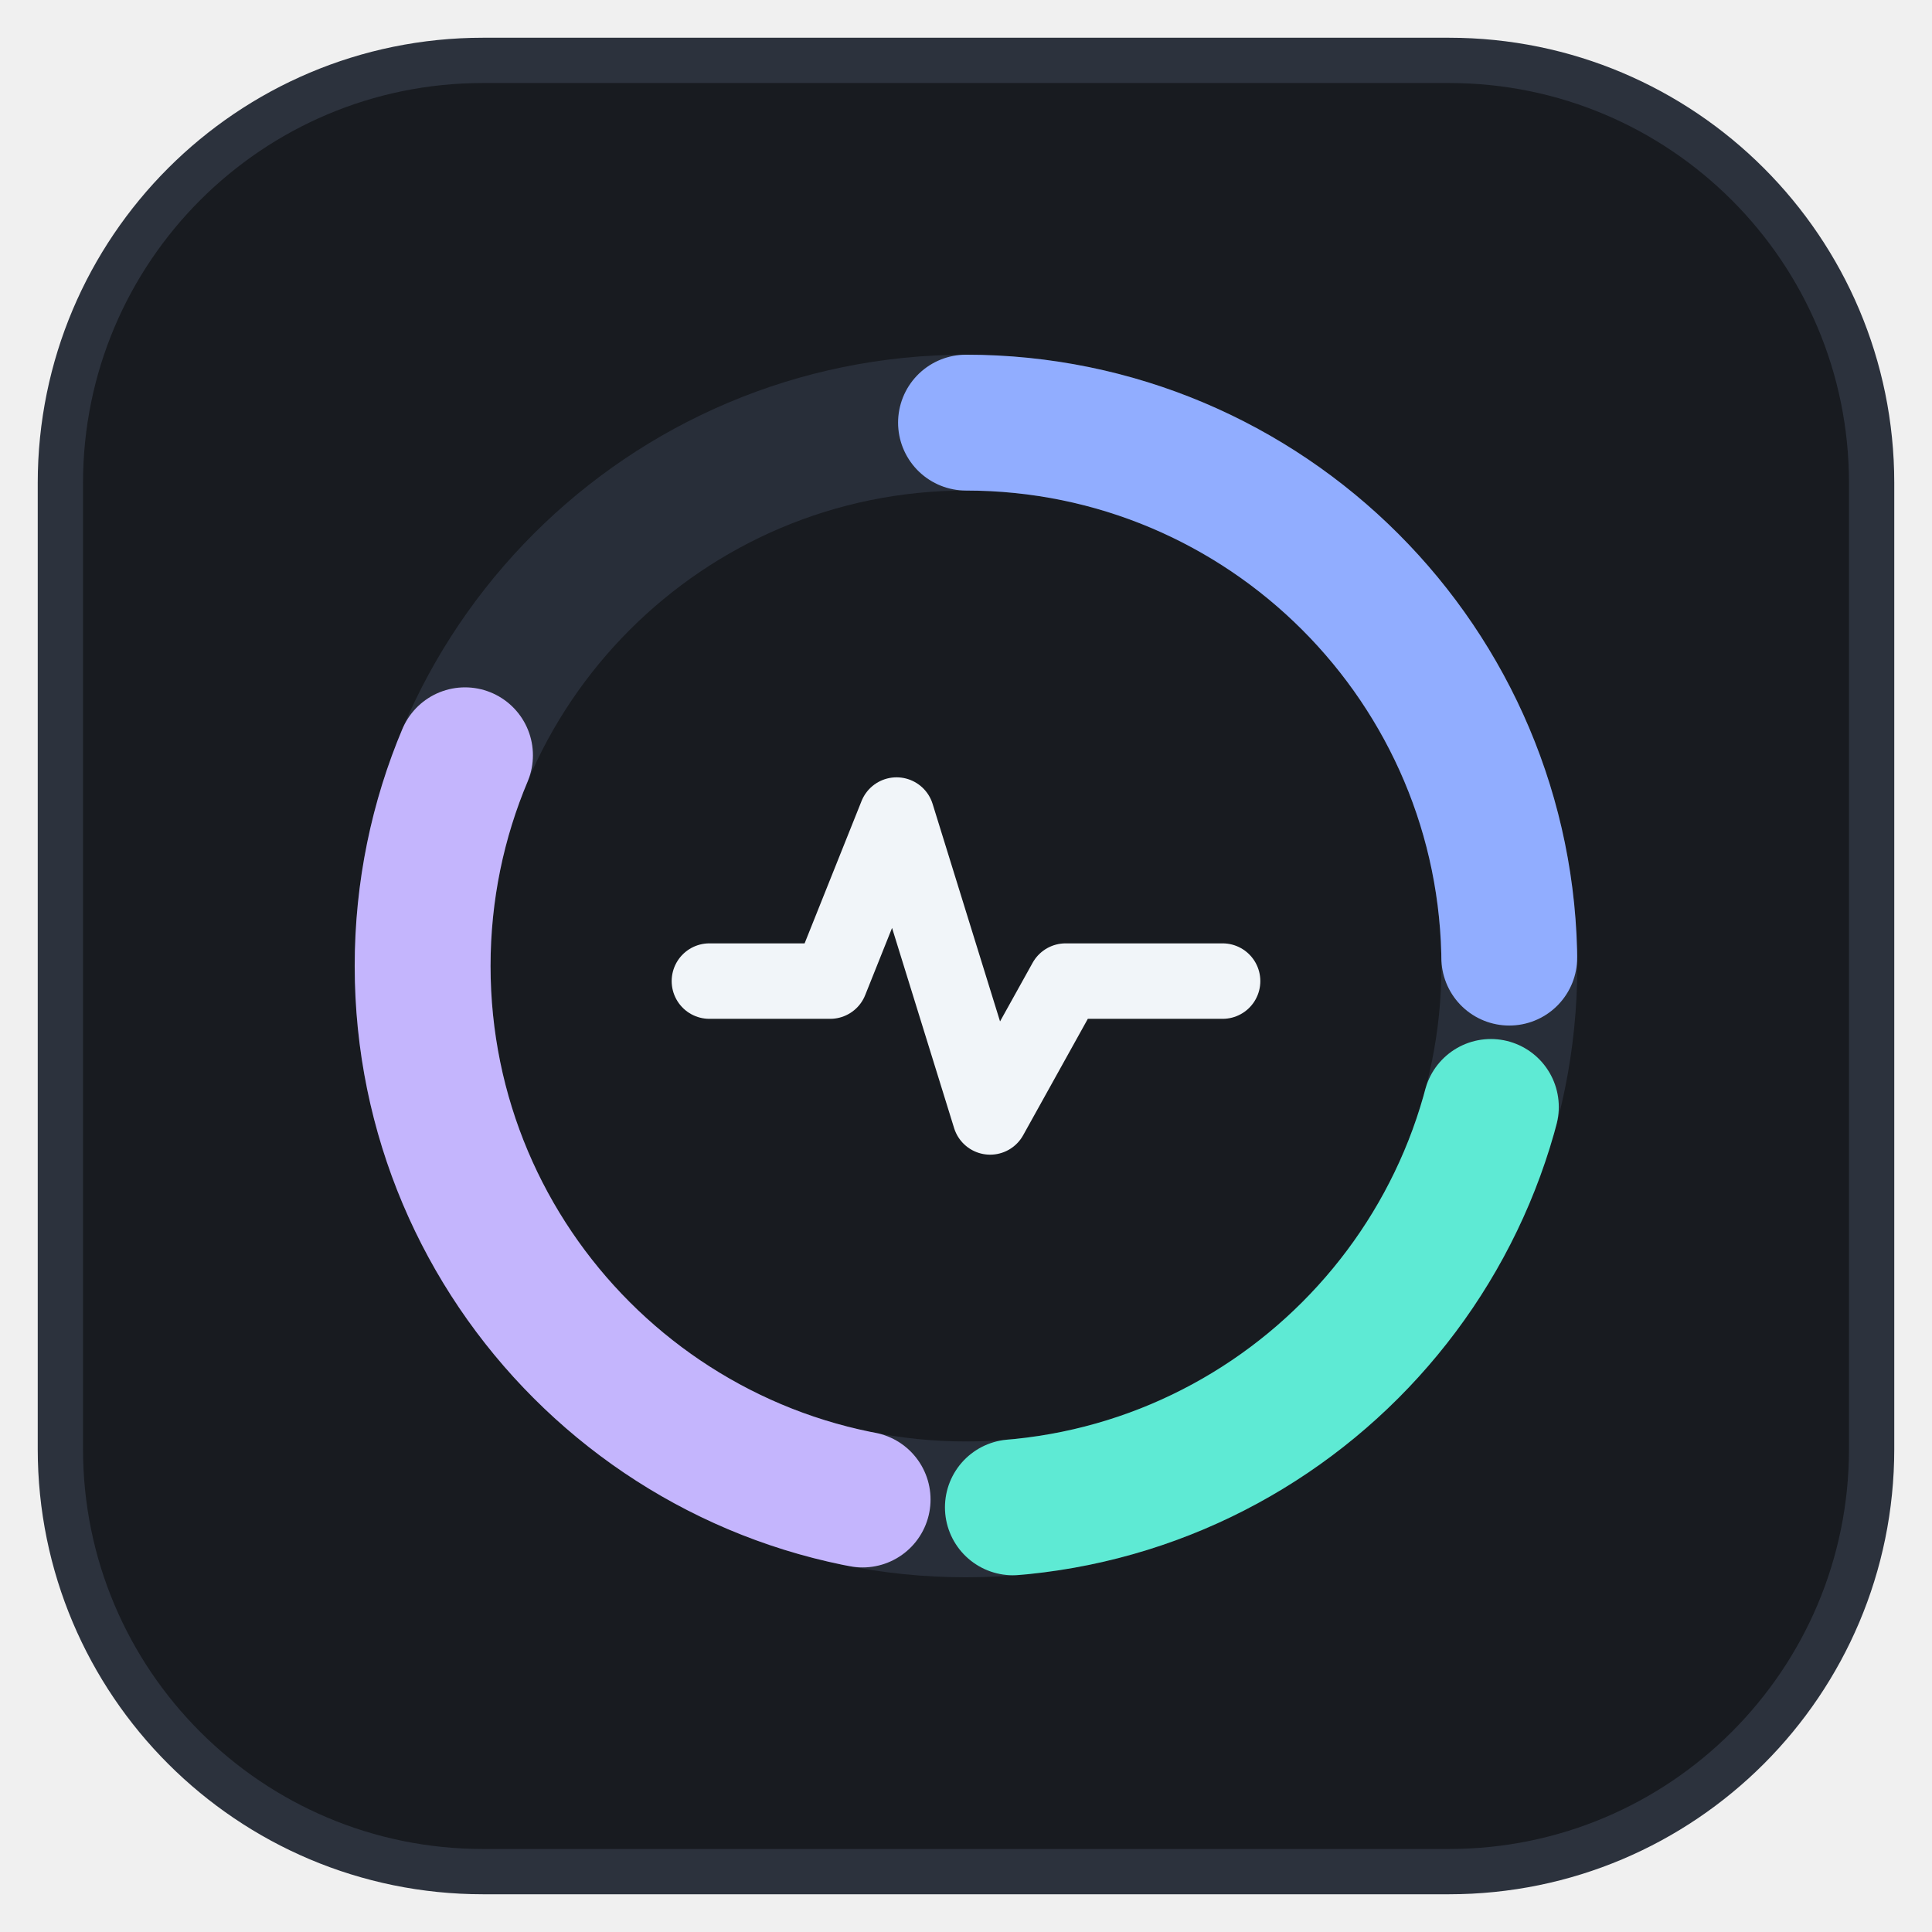
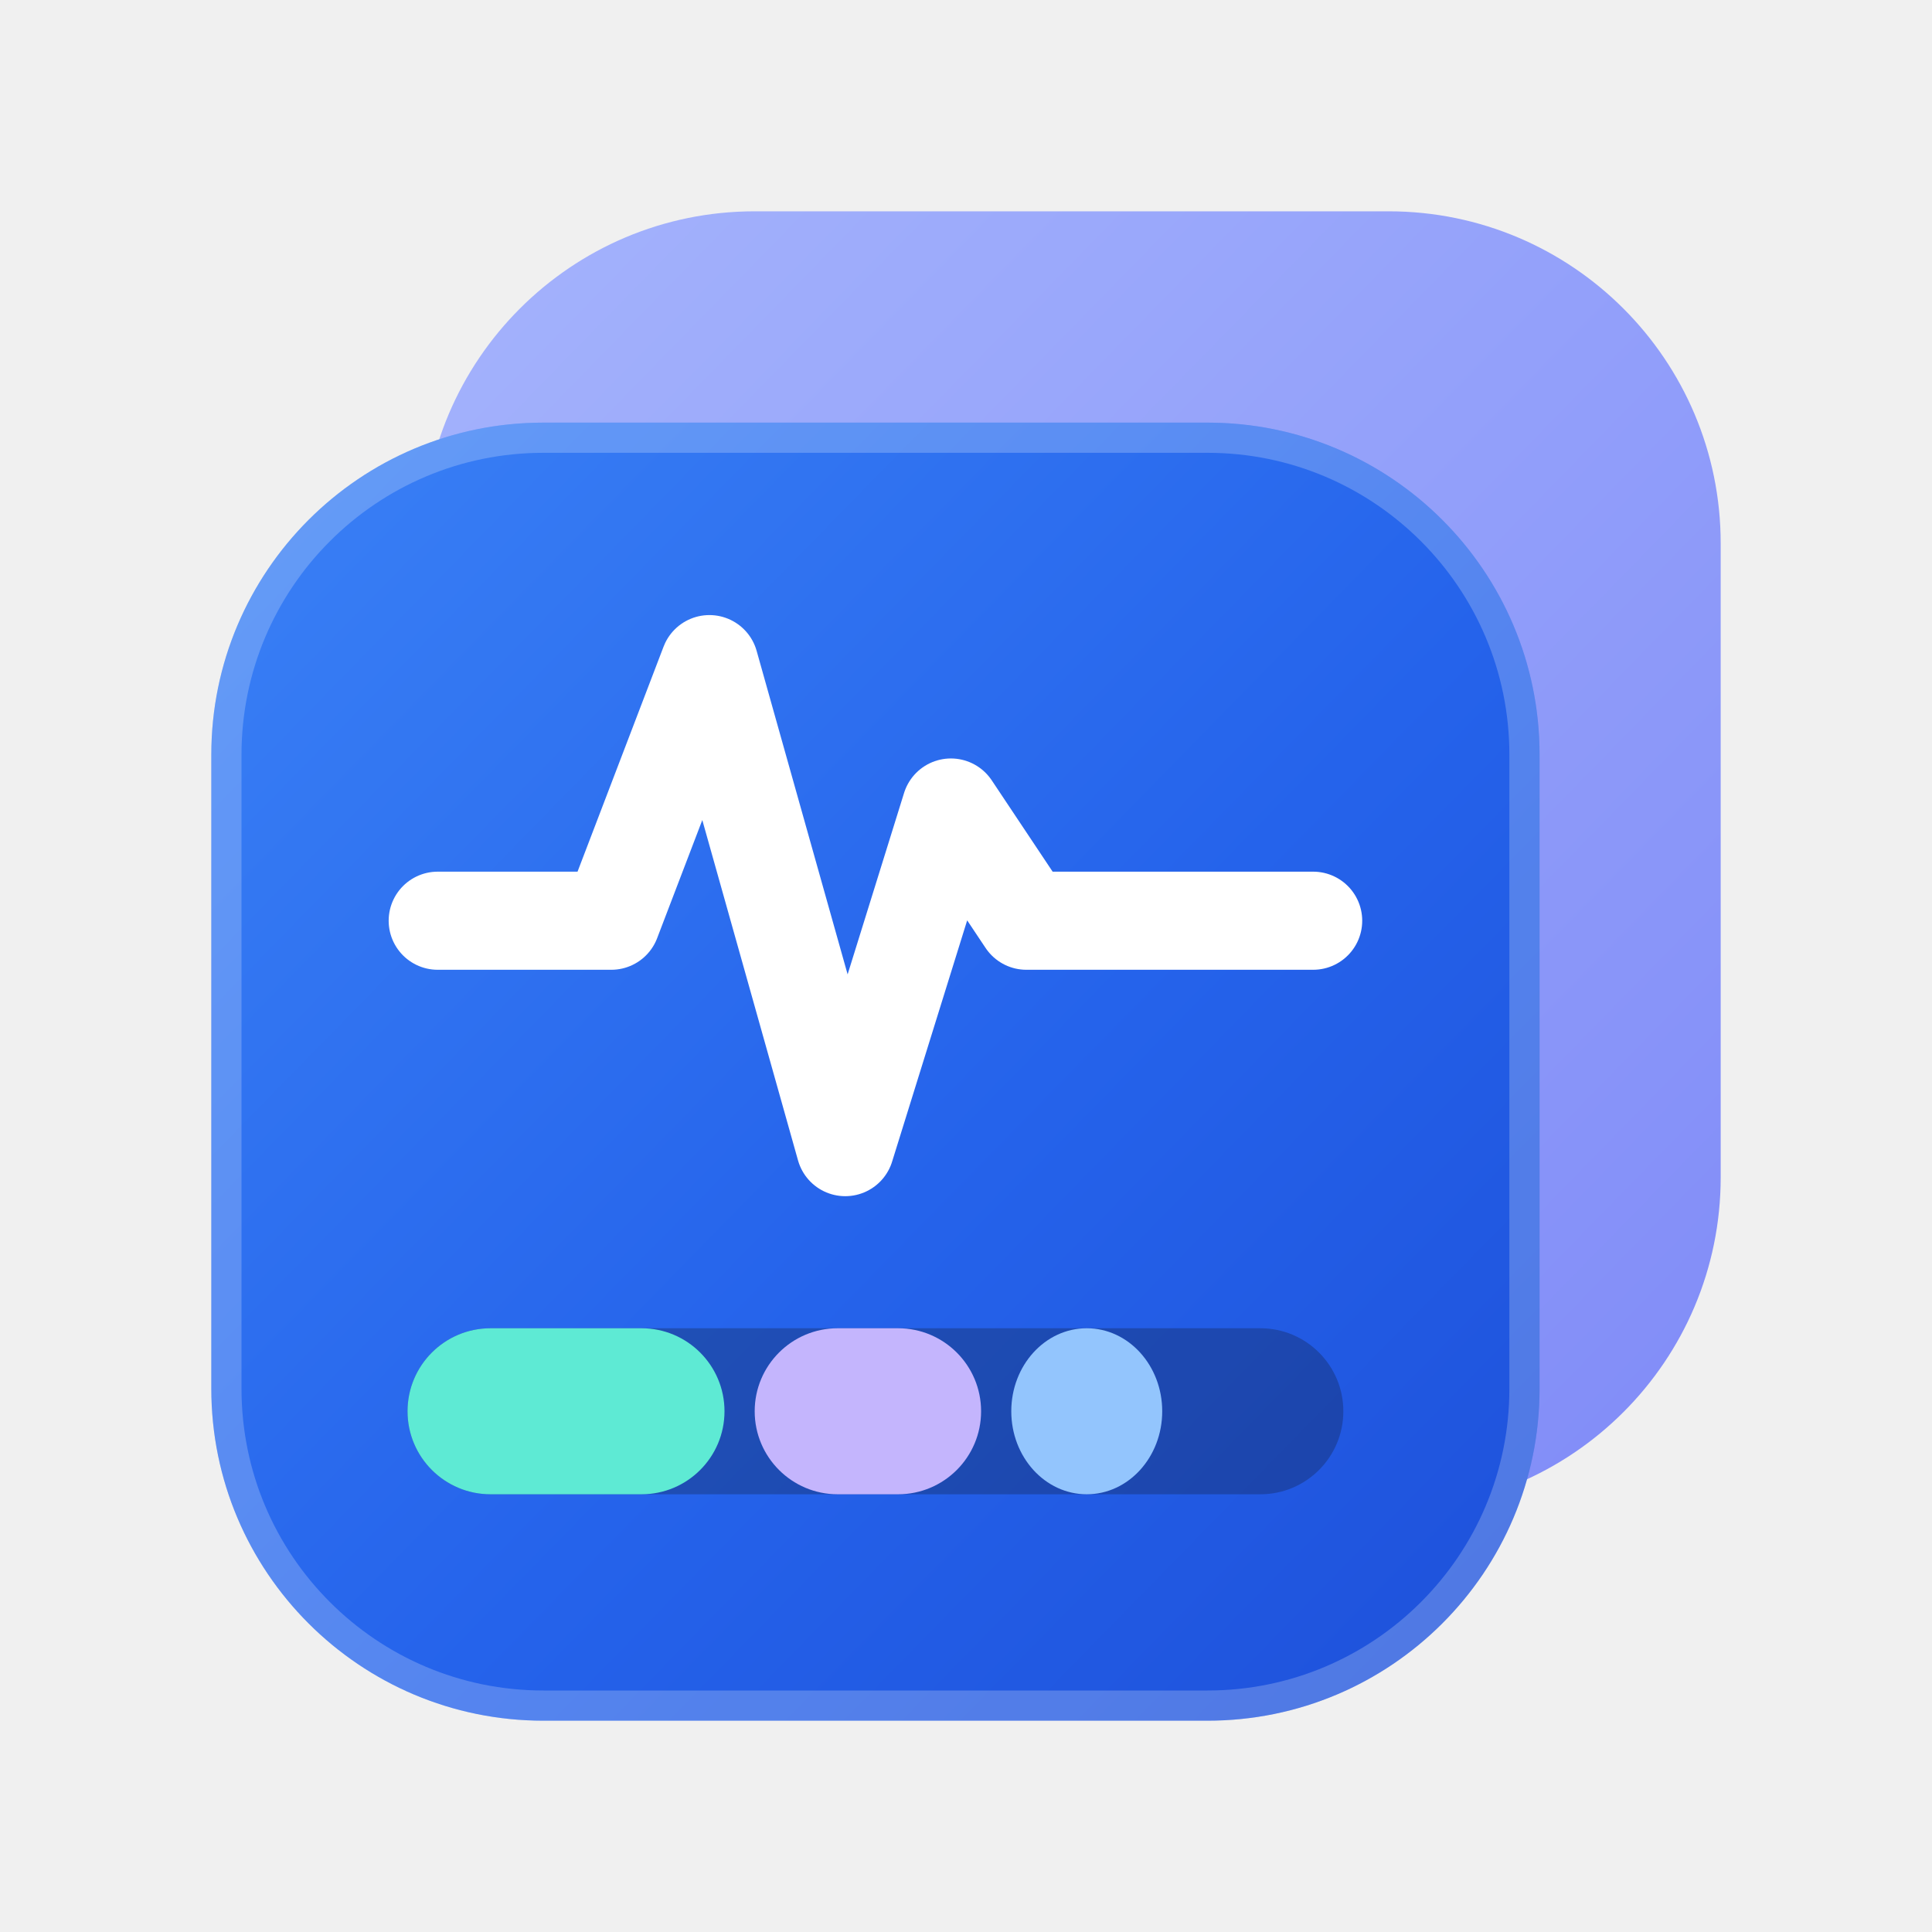
- <svg xmlns="http://www.w3.org/2000/svg" viewBox="0 0 64 64">
-   <rect x="2" y="2" width="60" height="60" rx="14" fill="#181b20" stroke="#2c323d" stroke-width="1.5" />
-   <circle cx="32" cy="32" r="18" fill="none" stroke="#282e39" stroke-width="4.5" />
-   <circle cx="32" cy="32" r="18" fill="none" stroke="#91adff" stroke-width="4.5" stroke-linecap="round" stroke-dasharray="28 114" transform="rotate(-90 32 32)" />
-   <circle cx="32" cy="32" r="18" fill="none" stroke="#5eead4" stroke-width="4.5" stroke-linecap="round" stroke-dasharray="22 114" stroke-dashoffset="-33" transform="rotate(-90 32 32)" />
-   <circle cx="32" cy="32" r="18" fill="none" stroke="#c4b5fd" stroke-width="4.5" stroke-linecap="round" stroke-dasharray="32 114" stroke-dashoffset="-60" transform="rotate(-90 32 32)" />
-   <path d="M23.5 32.5h4l2.2-5.5 3.1 10 2.5-4.5h5.2" fill="none" stroke="#f1f5f9" stroke-width="2.5" stroke-linecap="round" stroke-linejoin="round" />
+ <svg xmlns="http://www.w3.org/2000/svg" viewBox="0 0 128 128" fill="none">
+   <defs>
+     <linearGradient id="ag-ctx-back" x1="28" y1="12" x2="114" y2="96" gradientUnits="userSpaceOnUse">
+       <stop offset="0%" stop-color="#A5B4FC" />
+       <stop offset="100%" stop-color="#818CF8" />
+     </linearGradient>
+     <linearGradient id="ag-ctx-front" x1="14" y1="26" x2="106" y2="116" gradientUnits="userSpaceOnUse">
+       <stop offset="0%" stop-color="#3B82F6" />
+       <stop offset="55%" stop-color="#2563EB" />
+       <stop offset="100%" stop-color="#1D4ED8" />
+     </linearGradient>
+   </defs>
+   <rect x="28" y="14" width="86" height="86" rx="22" fill="url(#ag-ctx-back)" />
+   <rect x="14" y="28" width="88" height="86" rx="22" fill="url(#ag-ctx-front)" />
+   <rect x="15" y="29" width="86" height="84" rx="21" stroke="#FFFFFF" stroke-opacity="0.22" stroke-width="2" />
+   <path d="M29 61H40.5L47 44L56 76L63 53.5L68 61H87" stroke="#FFFFFF" stroke-width="6.5" stroke-linecap="round" stroke-linejoin="round" />
+   <rect x="27" y="88" width="62" height="11" rx="5.5" fill="#0F172A" fill-opacity="0.28" />
+   <rect x="27" y="88" width="21" height="11" rx="5.5" fill="#5EEAD4" />
+   <rect x="50" y="88" width="15" height="11" rx="5.5" fill="#C4B5FD" />
+   <rect x="67" y="88" width="10" height="11" rx="5.5" fill="#93C5FD" />
</svg>
